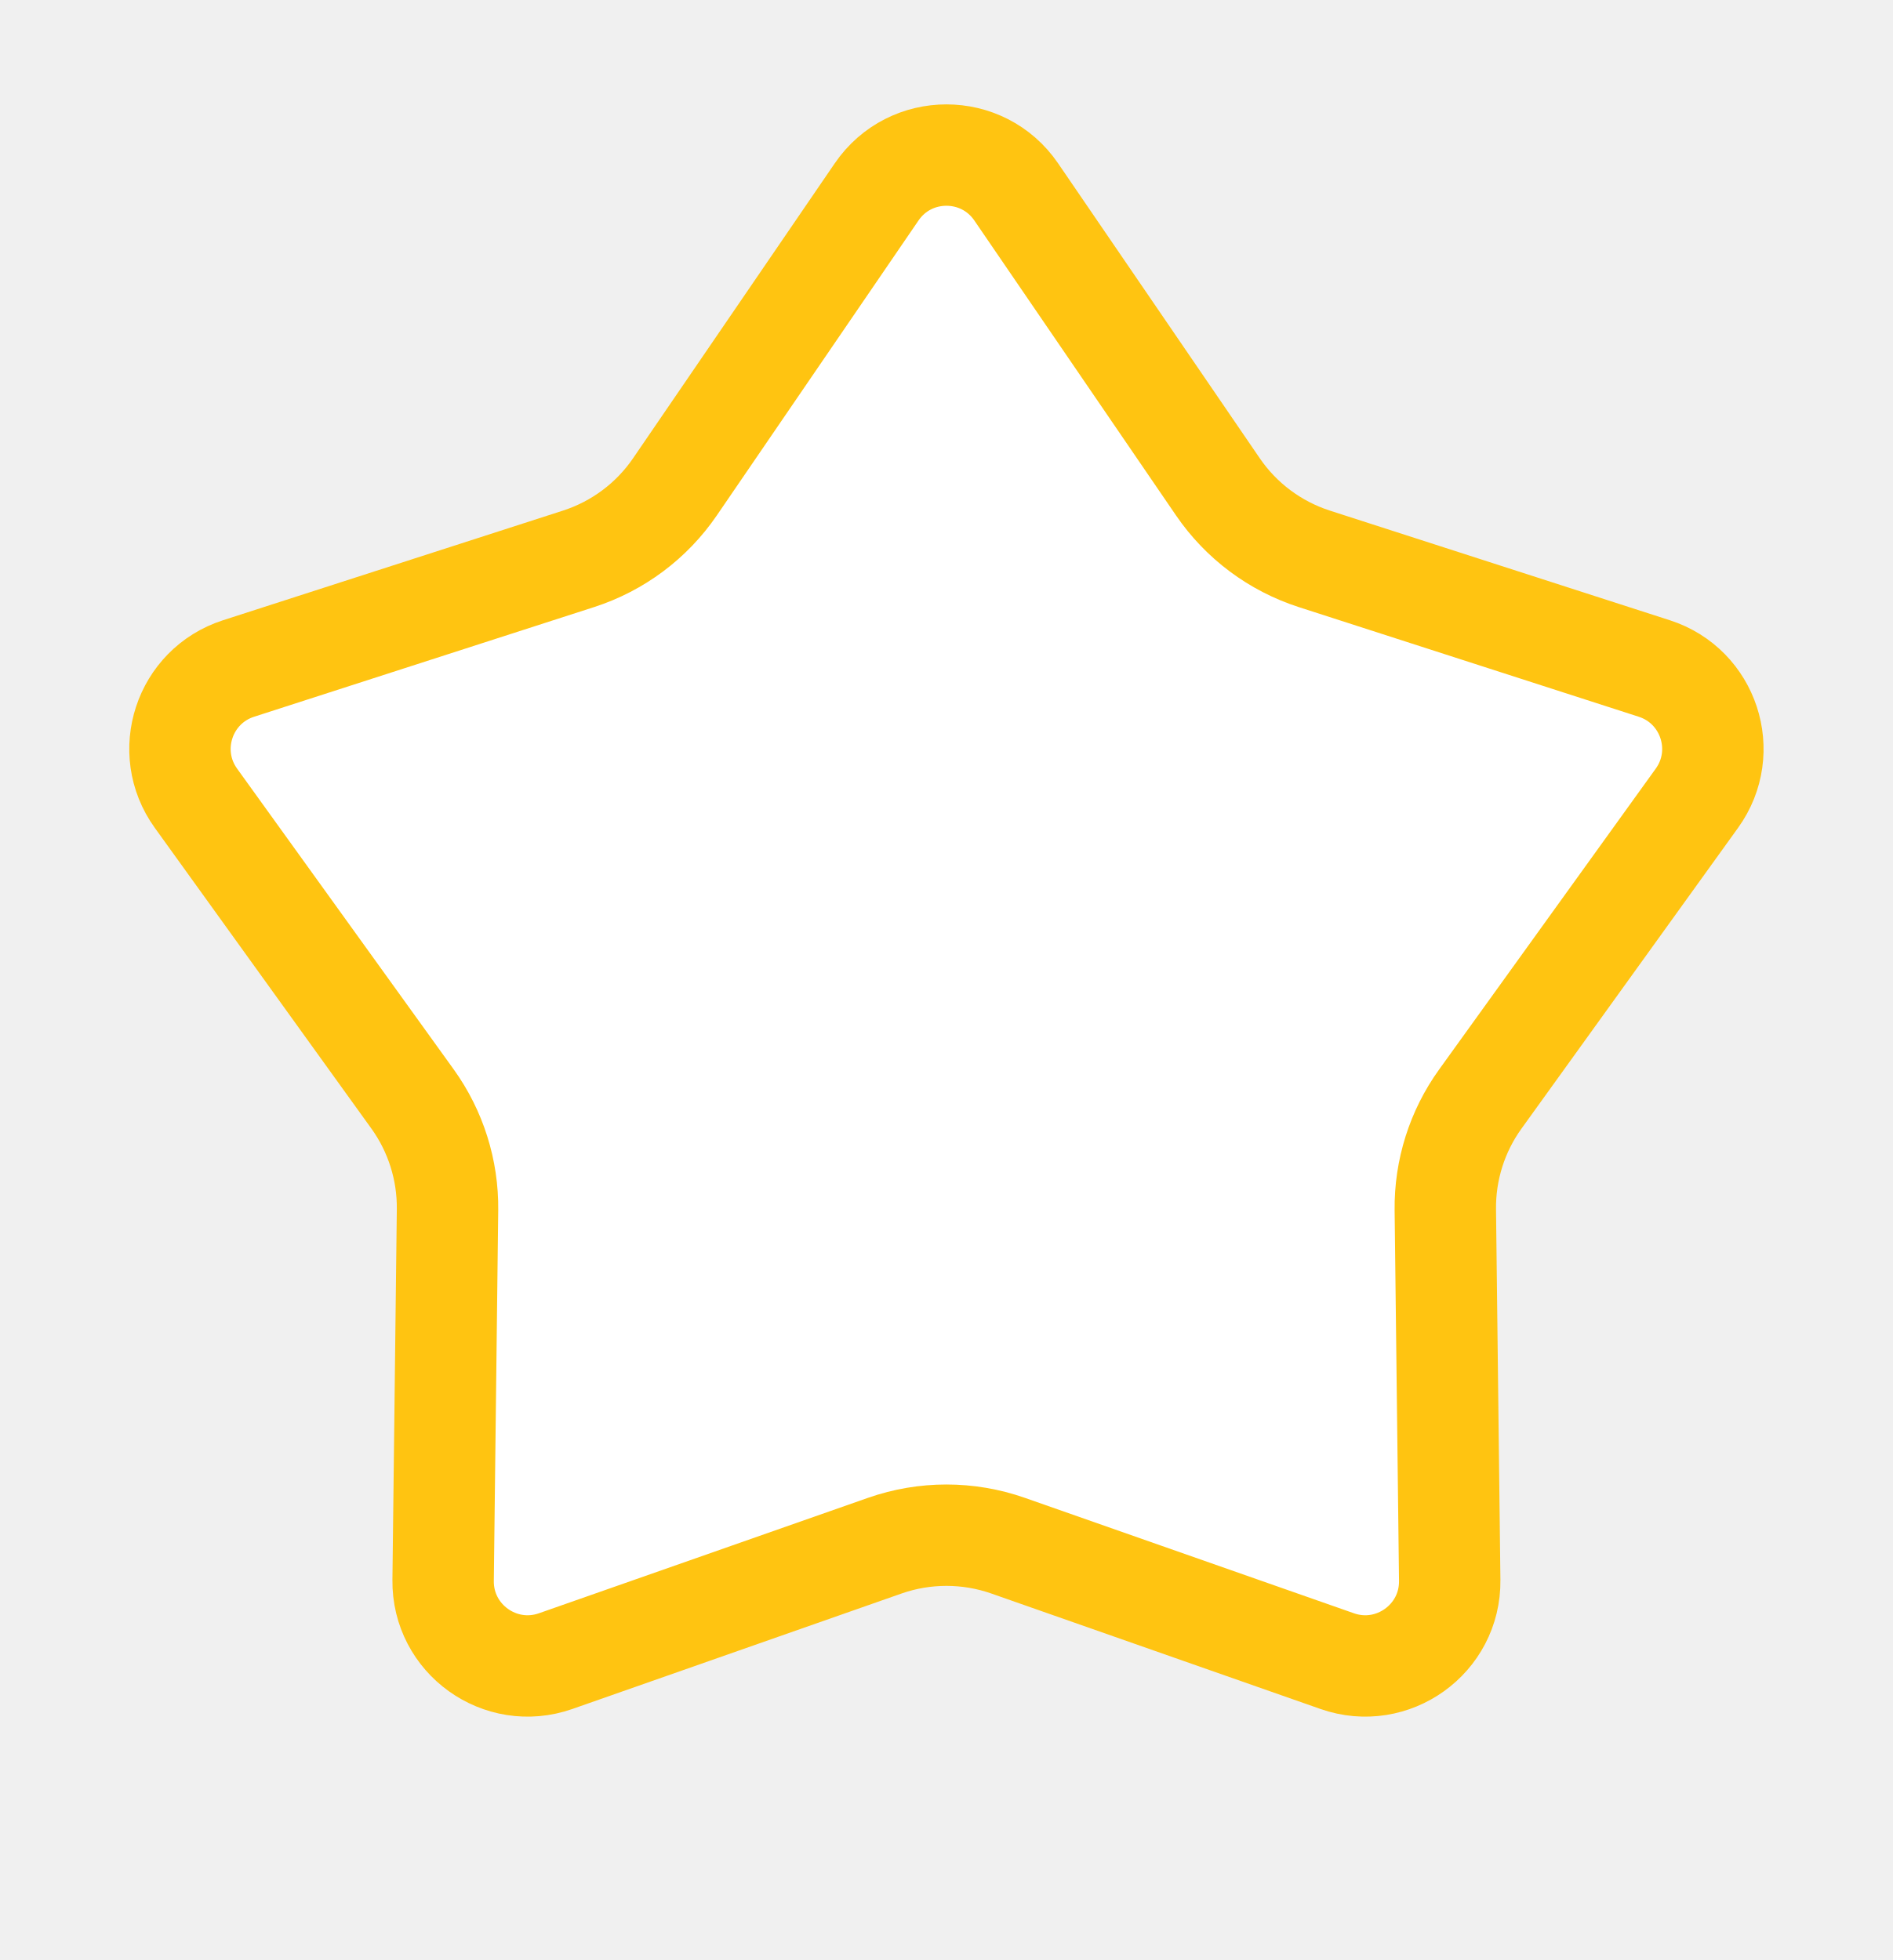
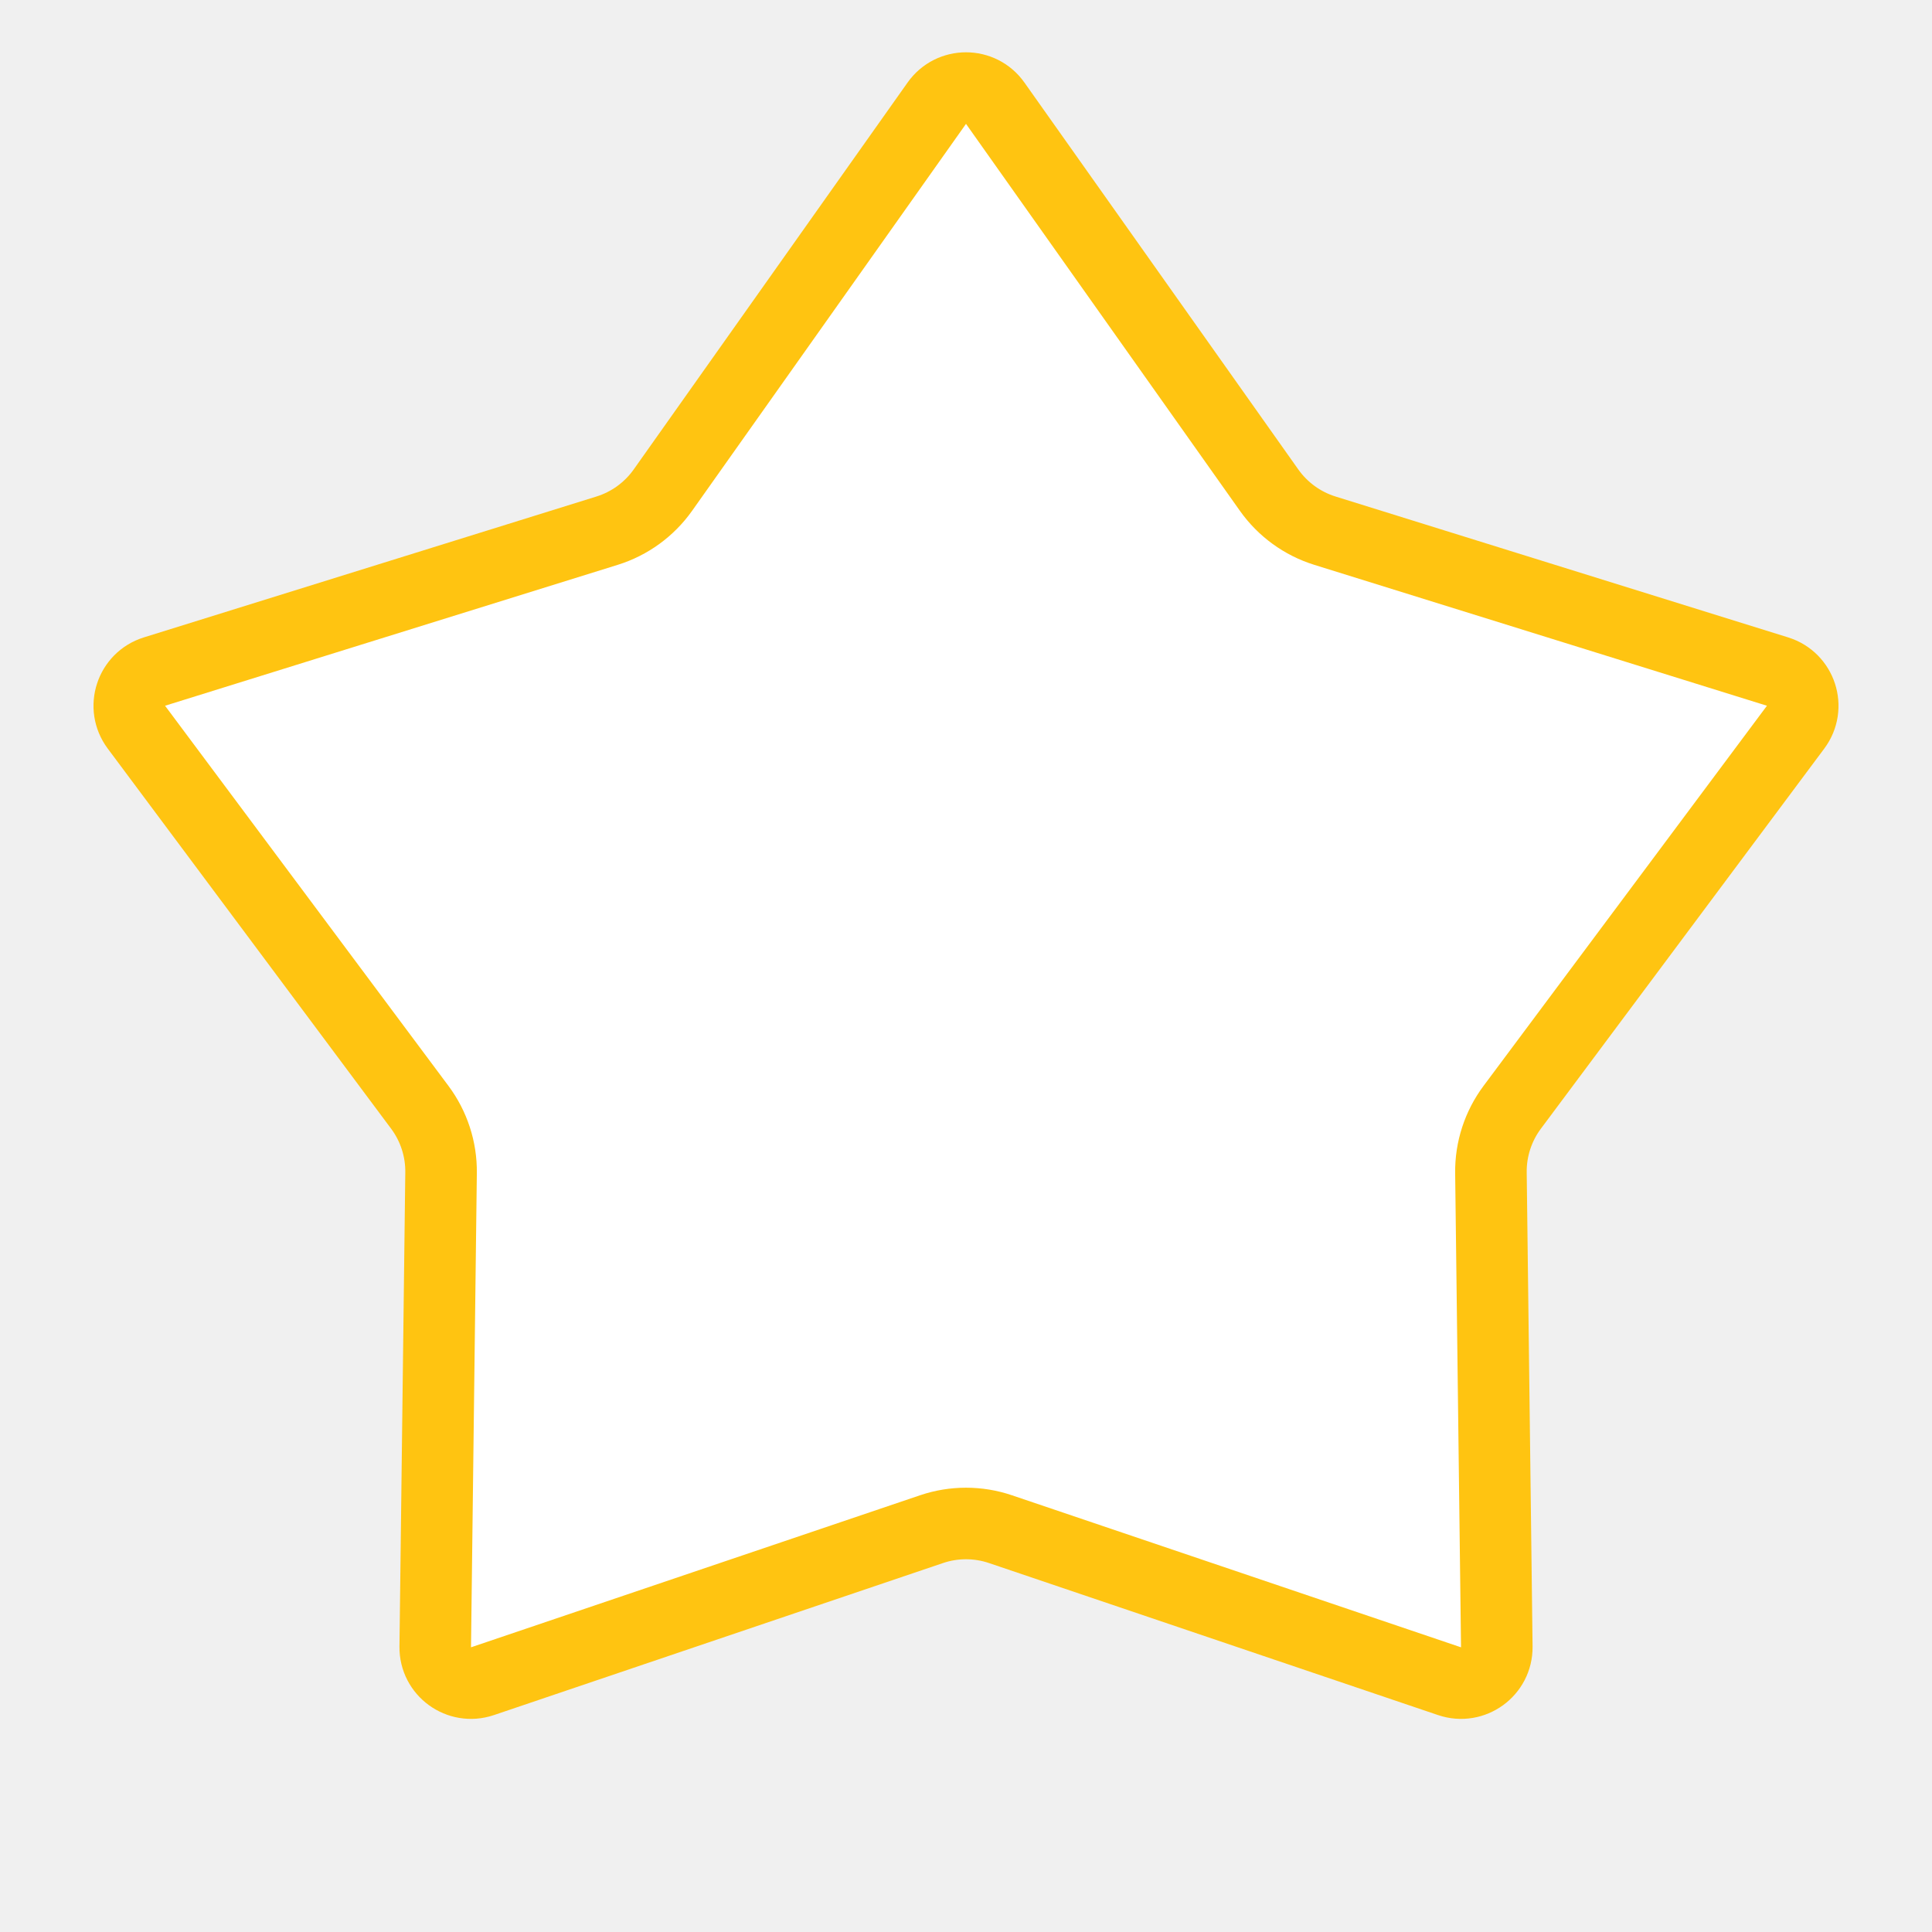
- <svg xmlns="http://www.w3.org/2000/svg" width="28" height="29" viewBox="0 0 28 29" fill="none">
-   <path d="M12.968 2.839C13.464 2.113 14.536 2.113 15.032 2.839L18.015 7.202C18.359 7.706 18.86 8.08 19.44 8.268L24.471 9.891C25.278 10.151 25.597 11.122 25.102 11.81L21.898 16.261C21.554 16.738 21.373 17.313 21.38 17.9L21.445 23.383C21.456 24.25 20.6 24.865 19.781 24.578L14.91 22.869C14.321 22.663 13.679 22.663 13.09 22.869L8.219 24.578C7.4 24.865 6.544 24.25 6.555 23.383L6.62 17.9C6.627 17.313 6.446 16.738 6.103 16.261L2.898 11.81C2.403 11.122 2.722 10.151 3.529 9.891L8.56 8.268C9.14 8.08 9.641 7.706 9.985 7.202L12.968 2.839Z" fill="white" stroke="#FFC411" stroke-width="1.5" />
+ <svg xmlns="http://www.w3.org/2000/svg" width="54" height="54" viewBox="0 0 54 54" fill="none">
+   <g id="Property 1=Star 2">
+     <path id="Star 2" d="M26.184 2.884C26.582 2.321 27.418 2.321 27.816 2.884L35.473 13.701C35.854 14.238 36.401 14.636 37.03 14.832L49.684 18.771C50.342 18.977 50.6 19.771 50.188 20.324L42.267 30.949C41.873 31.477 41.664 32.12 41.672 32.779L41.836 46.031C41.844 46.72 41.168 47.211 40.515 46.99L27.962 42.74C27.338 42.529 26.662 42.529 26.038 42.74L13.485 46.99C12.832 47.211 12.156 46.72 12.165 46.031L12.328 32.779C12.336 32.12 12.127 31.477 11.733 30.949L3.812 20.324C3.4 19.771 3.658 18.977 4.316 18.771L16.97 14.832C17.599 14.636 18.146 14.238 18.527 13.701L26.184 2.884Z" fill="white" stroke="#FFC411" stroke-width="2" />
+   </g>
</svg>
